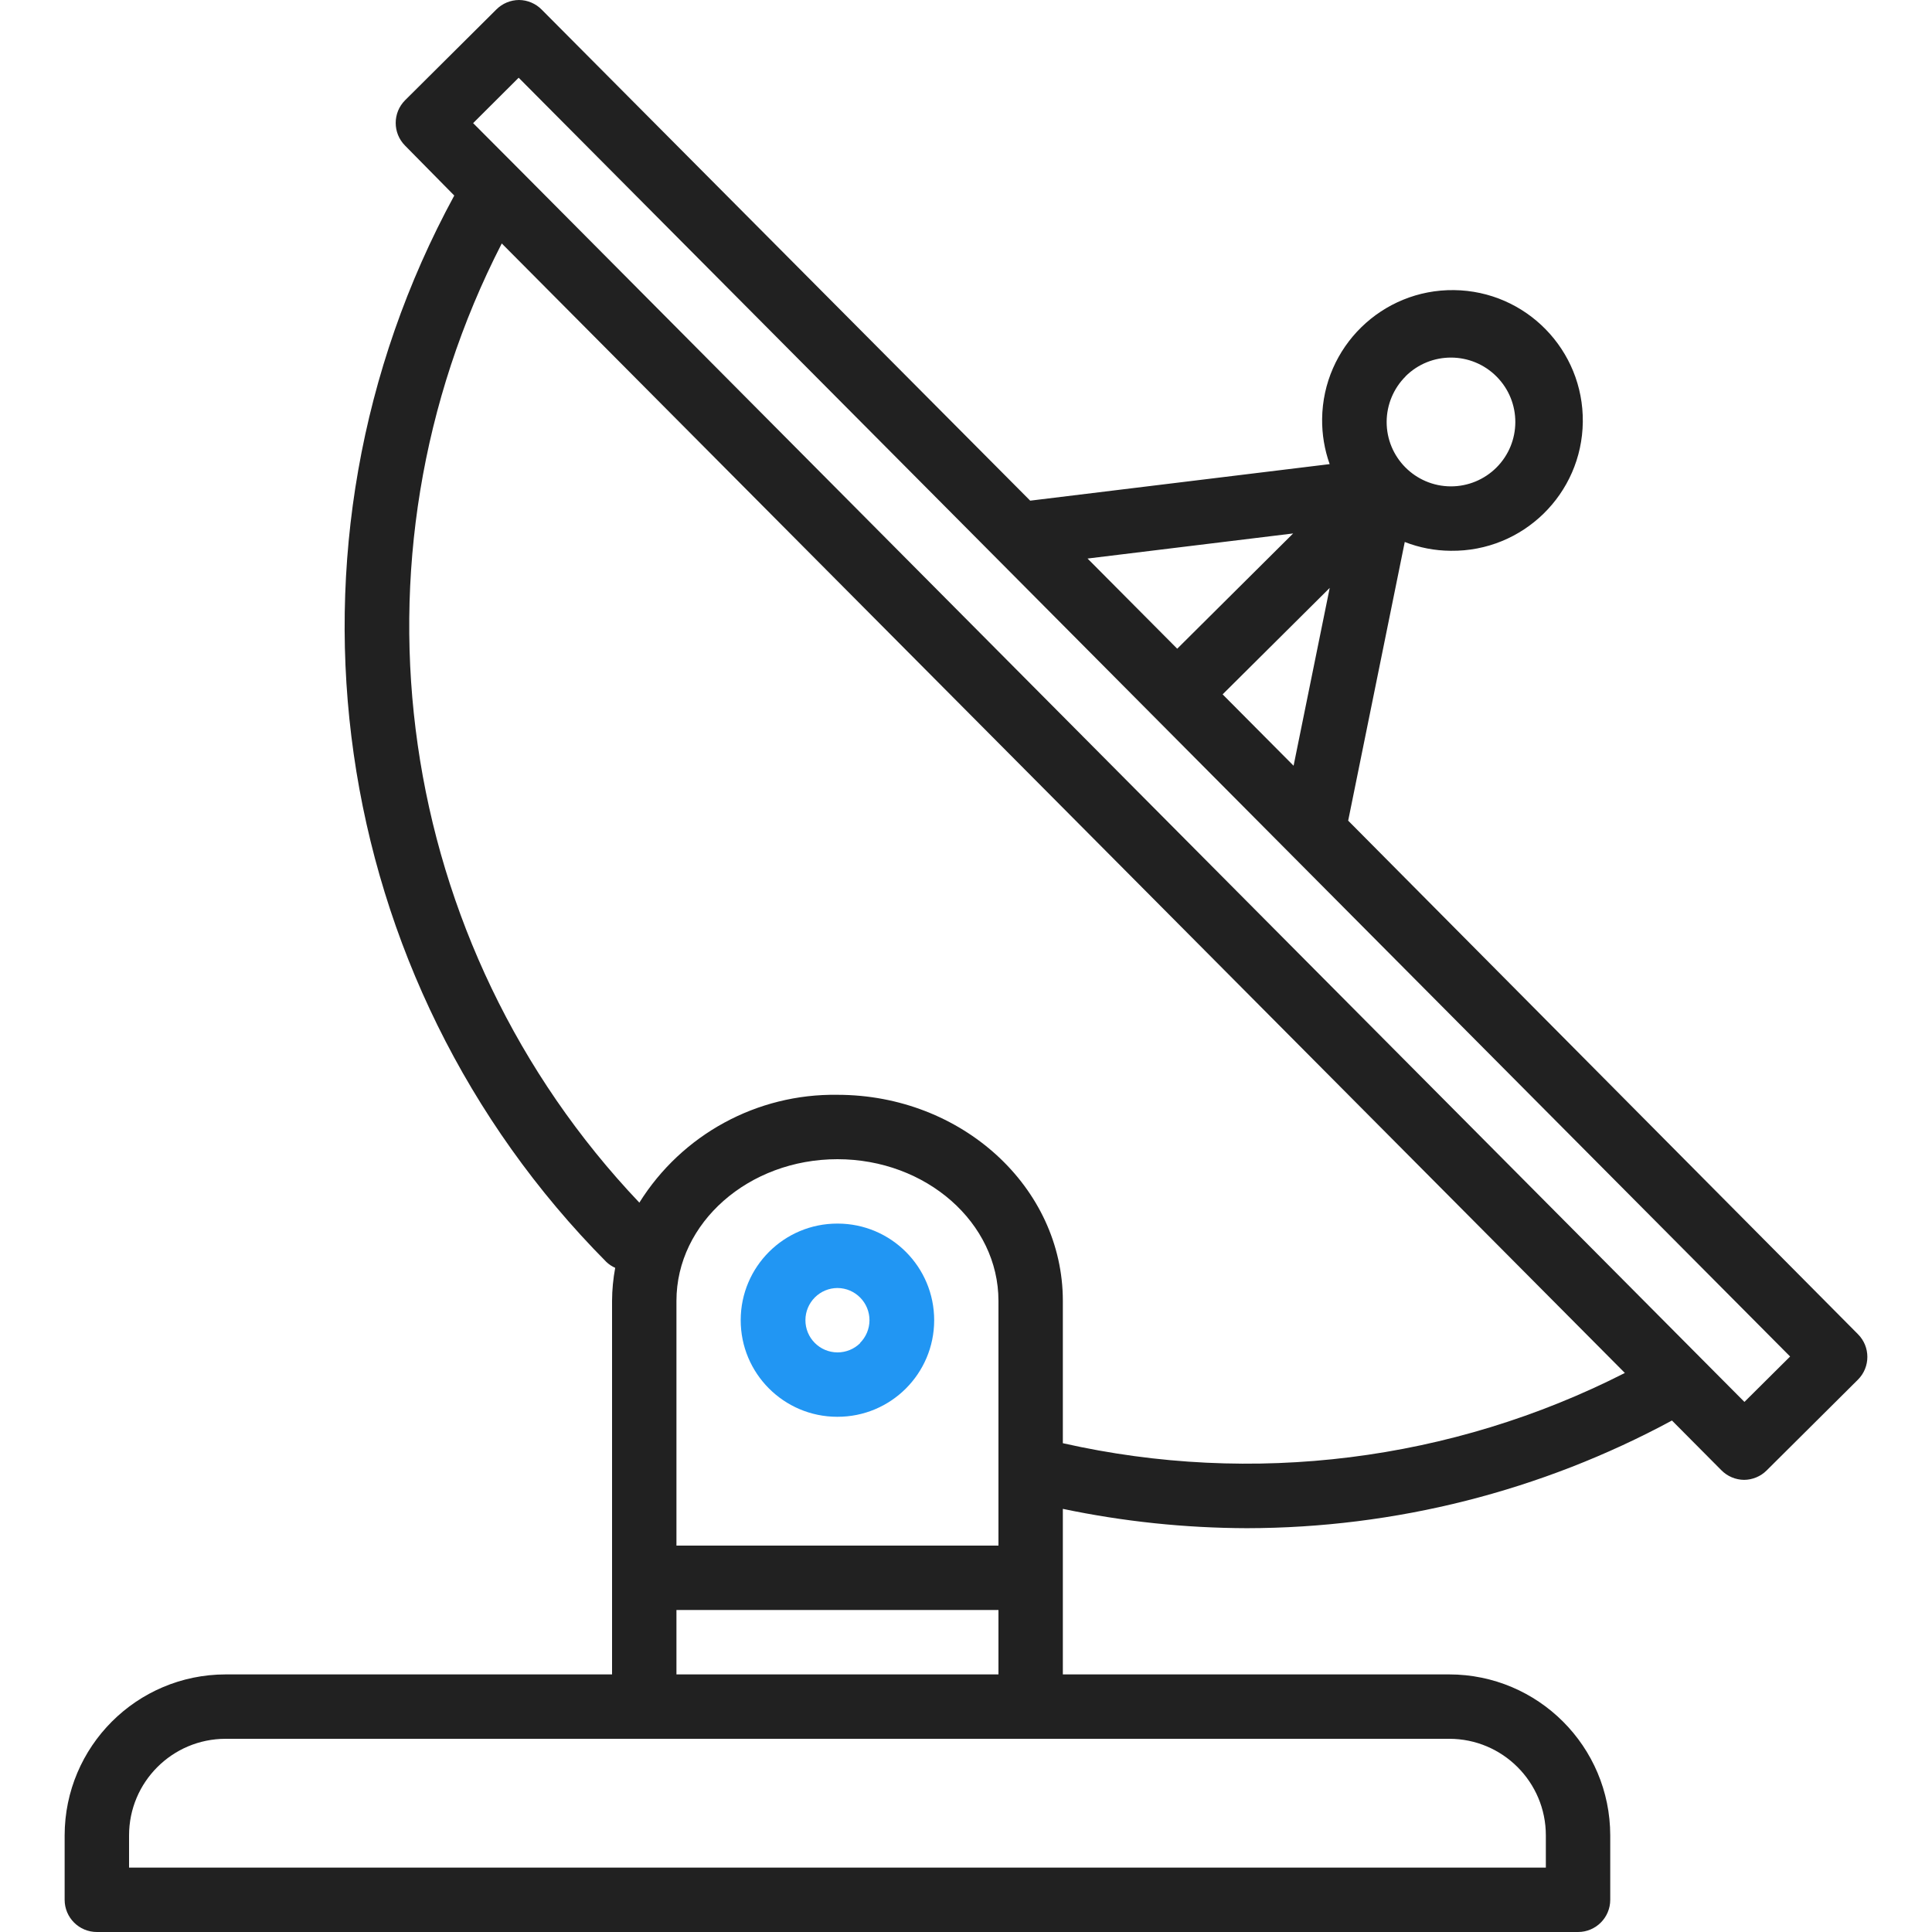
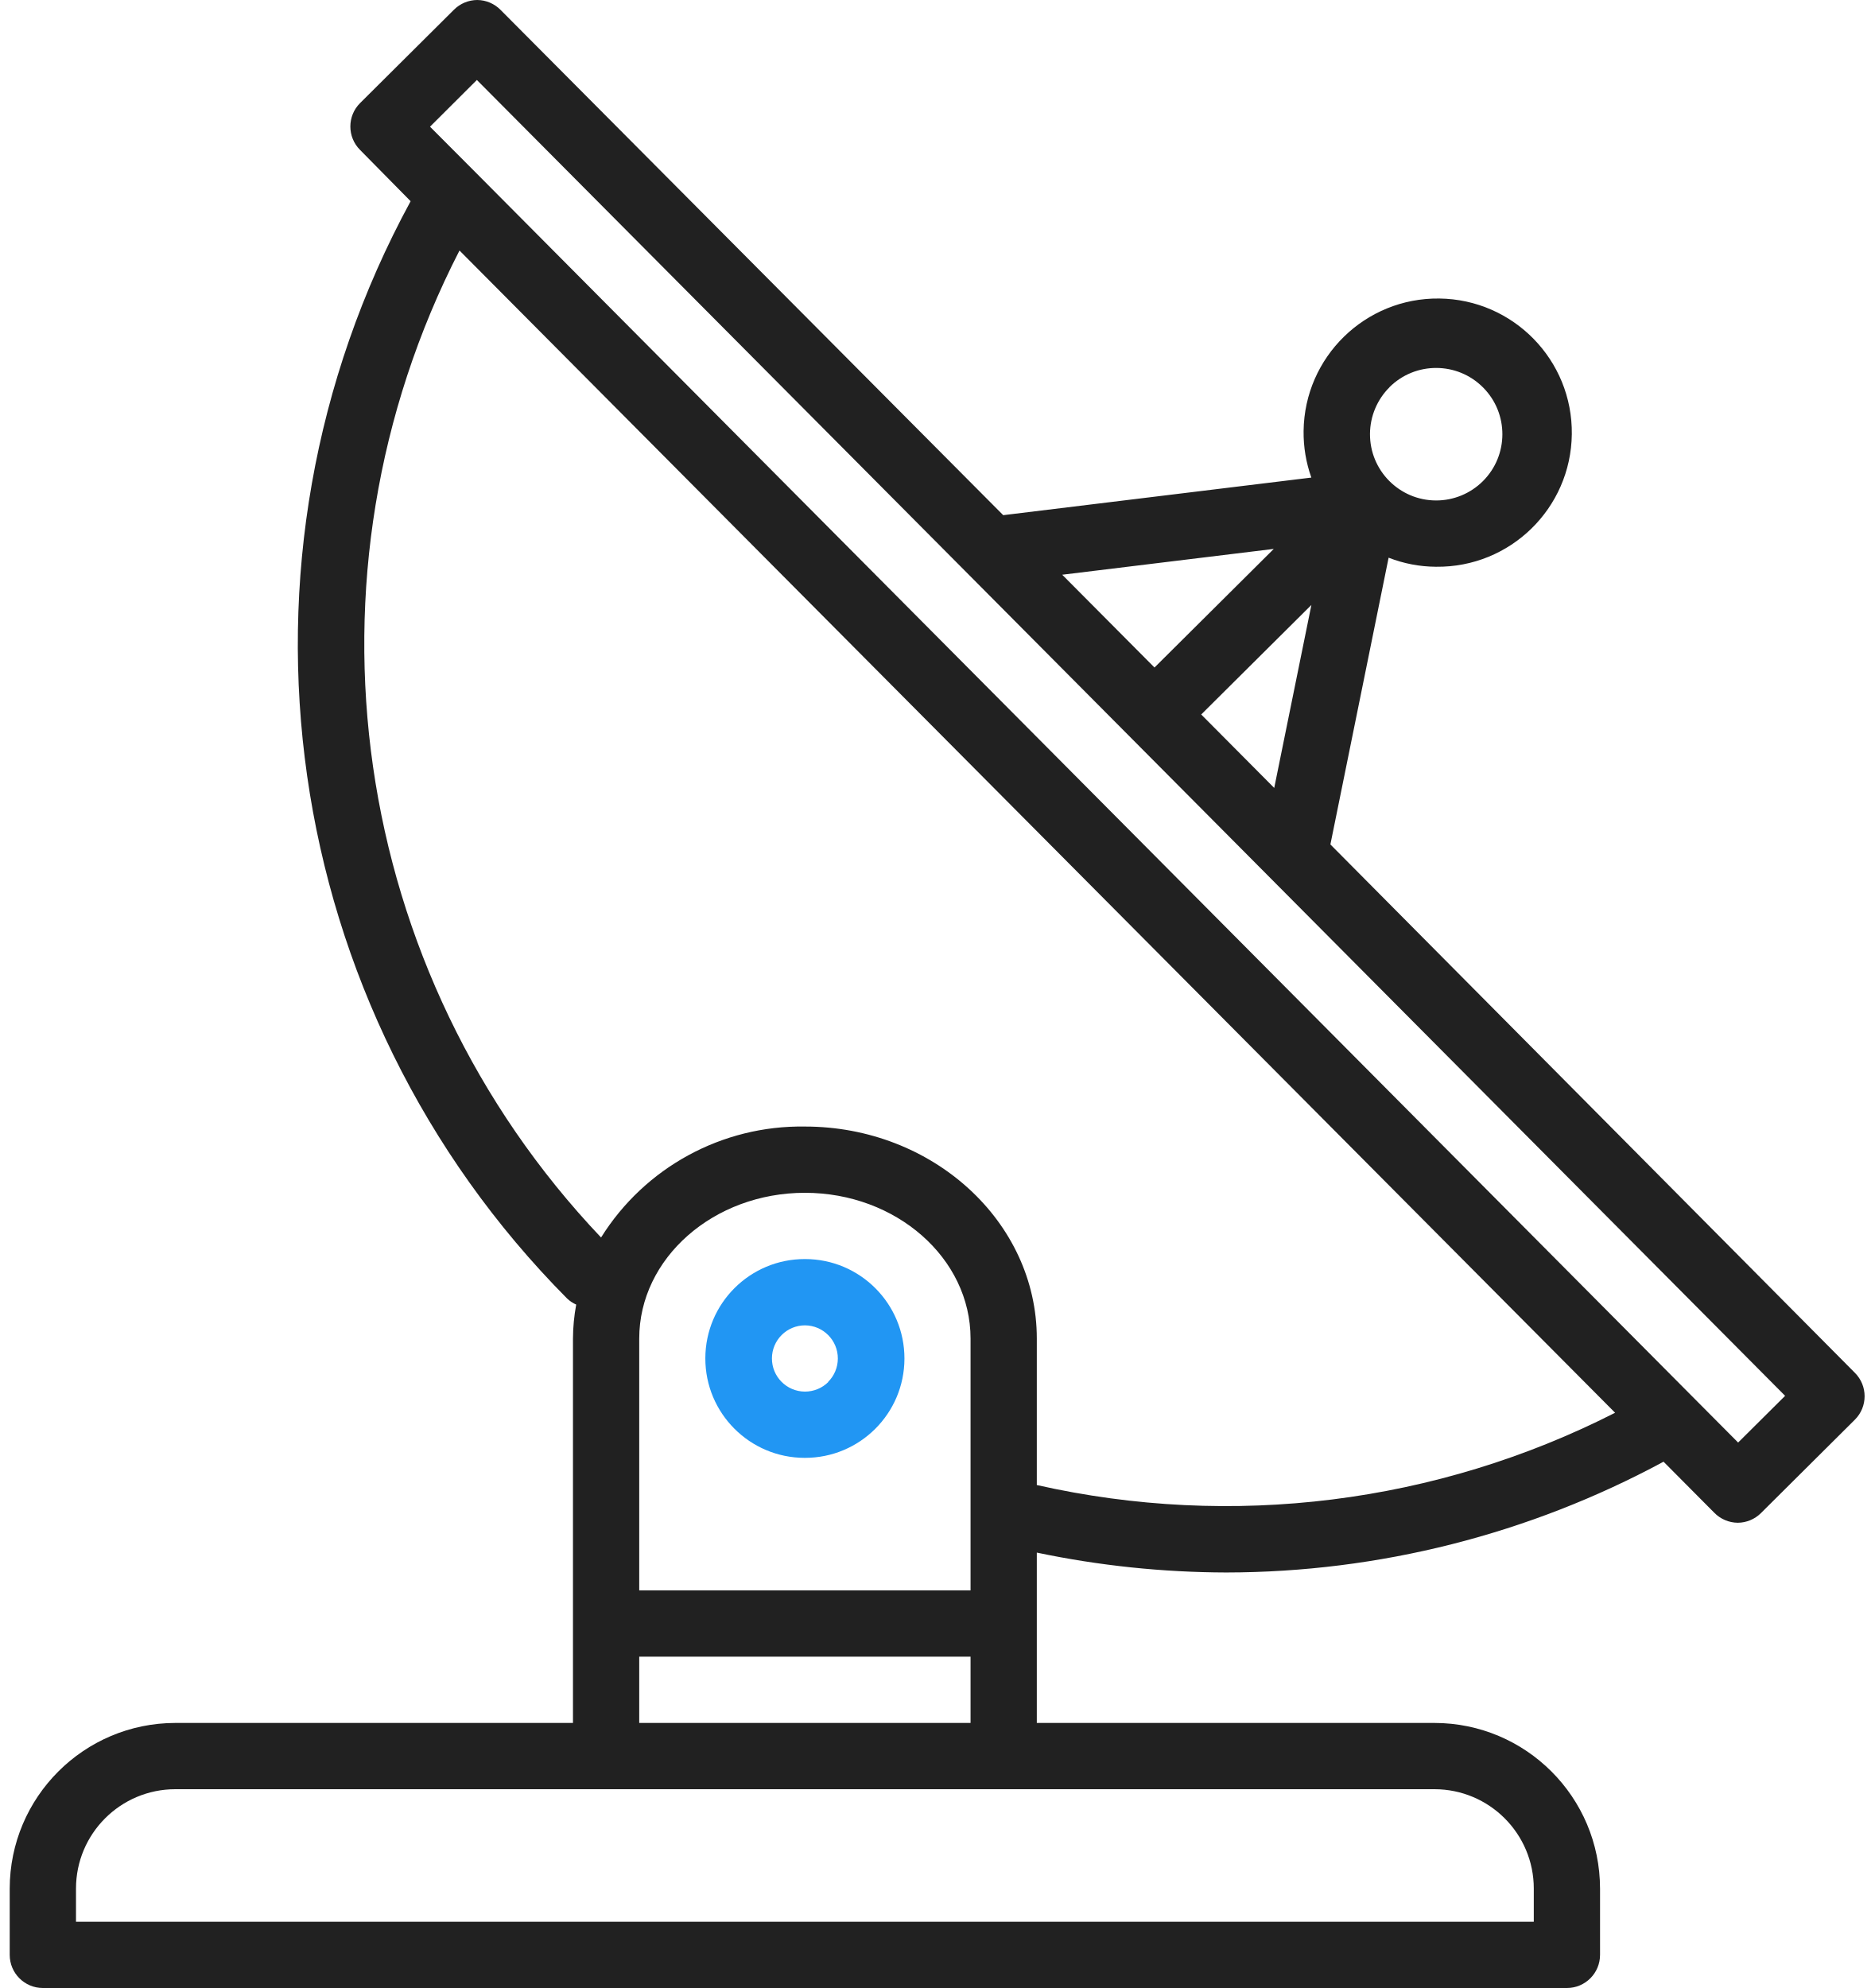
- <svg xmlns="http://www.w3.org/2000/svg" width="70" height="70" viewBox="0 0 70 70" fill="none">
-   <path d="M67.316 48.339L48.847 29.734L50.897 19.637C51.426 19.844 51.988 19.952 52.556 19.956H52.57C55.178 19.987 57.317 17.897 57.348 15.289C57.379 12.681 55.289 10.542 52.681 10.511C50.073 10.48 47.934 12.569 47.903 15.178C47.897 15.736 47.989 16.291 48.176 16.816L37.326 18.14L19.628 0.35C19.41 0.128 19.114 0.002 18.804 0C18.498 0.002 18.204 0.124 17.987 0.34L14.679 3.63C14.223 4.085 14.223 4.824 14.679 5.279L16.459 7.085C9.562 19.768 11.802 35.474 21.97 45.723C22.064 45.812 22.172 45.884 22.29 45.936C22.216 46.331 22.178 46.732 22.176 47.133V60.667H8.176C4.956 60.67 2.346 63.28 2.342 66.5V68.833C2.342 69.478 2.865 70 3.509 70H57.176C57.82 70 58.342 69.478 58.342 68.833V66.5C58.339 63.28 55.729 60.67 52.509 60.667H38.509V54.669C40.702 55.129 42.937 55.363 45.178 55.369C50.555 55.363 55.846 54.023 60.578 51.468L62.367 53.268C62.584 53.489 62.881 53.615 63.191 53.618C63.497 53.616 63.791 53.494 64.008 53.278L67.316 49.988C67.772 49.533 67.772 48.794 67.316 48.339ZM50.925 13.635C51.838 12.726 53.316 12.73 54.224 13.644C55.133 14.557 55.129 16.035 54.215 16.944C53.778 17.378 53.186 17.623 52.569 17.622H52.562C51.274 17.616 50.234 16.566 50.241 15.277C50.245 14.66 50.492 14.07 50.929 13.635H50.925ZM48.178 21.301L46.869 27.744L44.298 25.158L48.178 21.301ZM46.853 19.328L42.653 23.504L39.404 20.237L46.853 19.328ZM52.509 63C54.442 63 56.009 64.567 56.009 66.5V67.667H4.676V66.5C4.676 64.567 6.243 63 8.176 63H52.509ZM36.176 58.333V60.667H24.509V58.333H36.176ZM24.509 56V47.133C24.509 44.303 27.126 42 30.342 42C33.559 42 36.176 44.303 36.176 47.133V56H24.509ZM38.509 52.29V47.133C38.509 43.016 34.846 39.667 30.342 39.667C27.431 39.622 24.708 41.104 23.165 43.574C14.289 34.225 12.29 20.288 18.18 8.821L58.872 49.745C52.589 52.942 45.386 53.842 38.509 52.29ZM63.204 50.794L61.56 49.141L18.792 6.116L17.142 4.461L18.792 2.816L36.15 20.272C36.158 20.272 36.163 20.287 36.171 20.293L64.859 49.149L63.204 50.794Z" fill="#212121" />
-   <path d="M30.353 44.333H30.342C28.409 44.33 26.84 45.895 26.837 47.828C26.834 49.761 28.399 51.33 30.332 51.333H30.342C32.275 51.336 33.844 49.772 33.847 47.839C33.85 45.906 32.286 44.336 30.353 44.333ZM31.169 48.66C30.95 48.879 30.652 49.001 30.342 49C29.698 48.997 29.178 48.472 29.182 47.827C29.183 47.519 29.307 47.224 29.526 47.006C29.743 46.79 30.036 46.668 30.342 46.667C30.986 46.67 31.506 47.195 31.503 47.839C31.501 48.148 31.377 48.443 31.159 48.66H31.169Z" fill="#2196F3" />
+ <svg xmlns="http://www.w3.org/2000/svg" width="66" height="70" viewBox="0 0 66 70" fill="none">
+   <path d="M65.316 48.339L46.847 29.734L48.897 19.637C49.426 19.844 49.988 19.952 50.556 19.956H50.57C53.178 19.987 55.317 17.897 55.348 15.289C55.379 12.681 53.289 10.542 50.681 10.511C48.073 10.48 45.934 12.569 45.903 15.178C45.897 15.736 45.989 16.291 46.176 16.816L35.326 18.14L17.628 0.35C17.41 0.128 17.114 0.002 16.804 0C16.498 0.002 16.204 0.124 15.987 0.34L12.679 3.63C12.223 4.085 12.223 4.824 12.679 5.279L14.459 7.085C7.562 19.768 9.802 35.474 19.97 45.723C20.064 45.812 20.172 45.884 20.29 45.936C20.216 46.331 20.178 46.732 20.176 47.133V60.667H6.176C2.956 60.67 0.346 63.28 0.342 66.5V68.833C0.342 69.478 0.865 70 1.509 70H55.176C55.82 70 56.342 69.478 56.342 68.833V66.5C56.339 63.28 53.729 60.67 50.509 60.667H36.509V54.669C38.702 55.129 40.937 55.363 43.178 55.369C48.555 55.363 53.846 54.023 58.578 51.468L60.367 53.268C60.584 53.489 60.881 53.615 61.191 53.618C61.497 53.616 61.791 53.494 62.008 53.278L65.316 49.988C65.772 49.533 65.772 48.794 65.316 48.339ZM48.925 13.635C49.838 12.726 51.316 12.73 52.224 13.644C53.133 14.557 53.129 16.035 52.215 16.944C51.778 17.378 51.186 17.623 50.569 17.622H50.562C49.274 17.616 48.234 16.566 48.241 15.277C48.245 14.66 48.492 14.07 48.929 13.635H48.925ZM46.178 21.301L44.869 27.744L42.298 25.158L46.178 21.301ZM44.853 19.328L40.653 23.504L37.404 20.237L44.853 19.328ZM50.509 63C52.442 63 54.009 64.567 54.009 66.5V67.667H2.676V66.5C2.676 64.567 4.243 63 6.176 63H50.509ZM34.176 58.333V60.667H22.509V58.333H34.176ZM22.509 56V47.133C22.509 44.303 25.126 42 28.342 42C31.559 42 34.176 44.303 34.176 47.133V56H22.509ZM36.509 52.29V47.133C36.509 43.016 32.846 39.667 28.342 39.667C25.431 39.622 22.708 41.104 21.165 43.574C12.289 34.225 10.29 20.288 16.18 8.821L56.872 49.745C50.589 52.942 43.386 53.842 36.509 52.29ZM61.204 50.794L59.56 49.141L16.792 6.116L15.142 4.461L16.792 2.816L34.15 20.272C34.158 20.272 34.163 20.287 34.171 20.293L62.859 49.149L61.204 50.794Z" fill="#212121" />
+   <path d="M28.353 44.333H28.342C26.409 44.33 24.84 45.895 24.837 47.828C24.834 49.761 26.399 51.33 28.332 51.333H28.342C30.275 51.336 31.845 49.772 31.848 47.839C31.851 45.906 30.286 44.336 28.353 44.333ZM29.169 48.66C28.95 48.879 28.652 49.001 28.342 49C27.698 48.997 27.178 48.472 27.182 47.827C27.183 47.519 27.307 47.224 27.526 47.006C27.743 46.79 28.036 46.668 28.342 46.667C28.987 46.67 29.506 47.195 29.503 47.839C29.501 48.148 29.378 48.443 29.159 48.66H29.169Z" fill="#2196F3" />
</svg>
